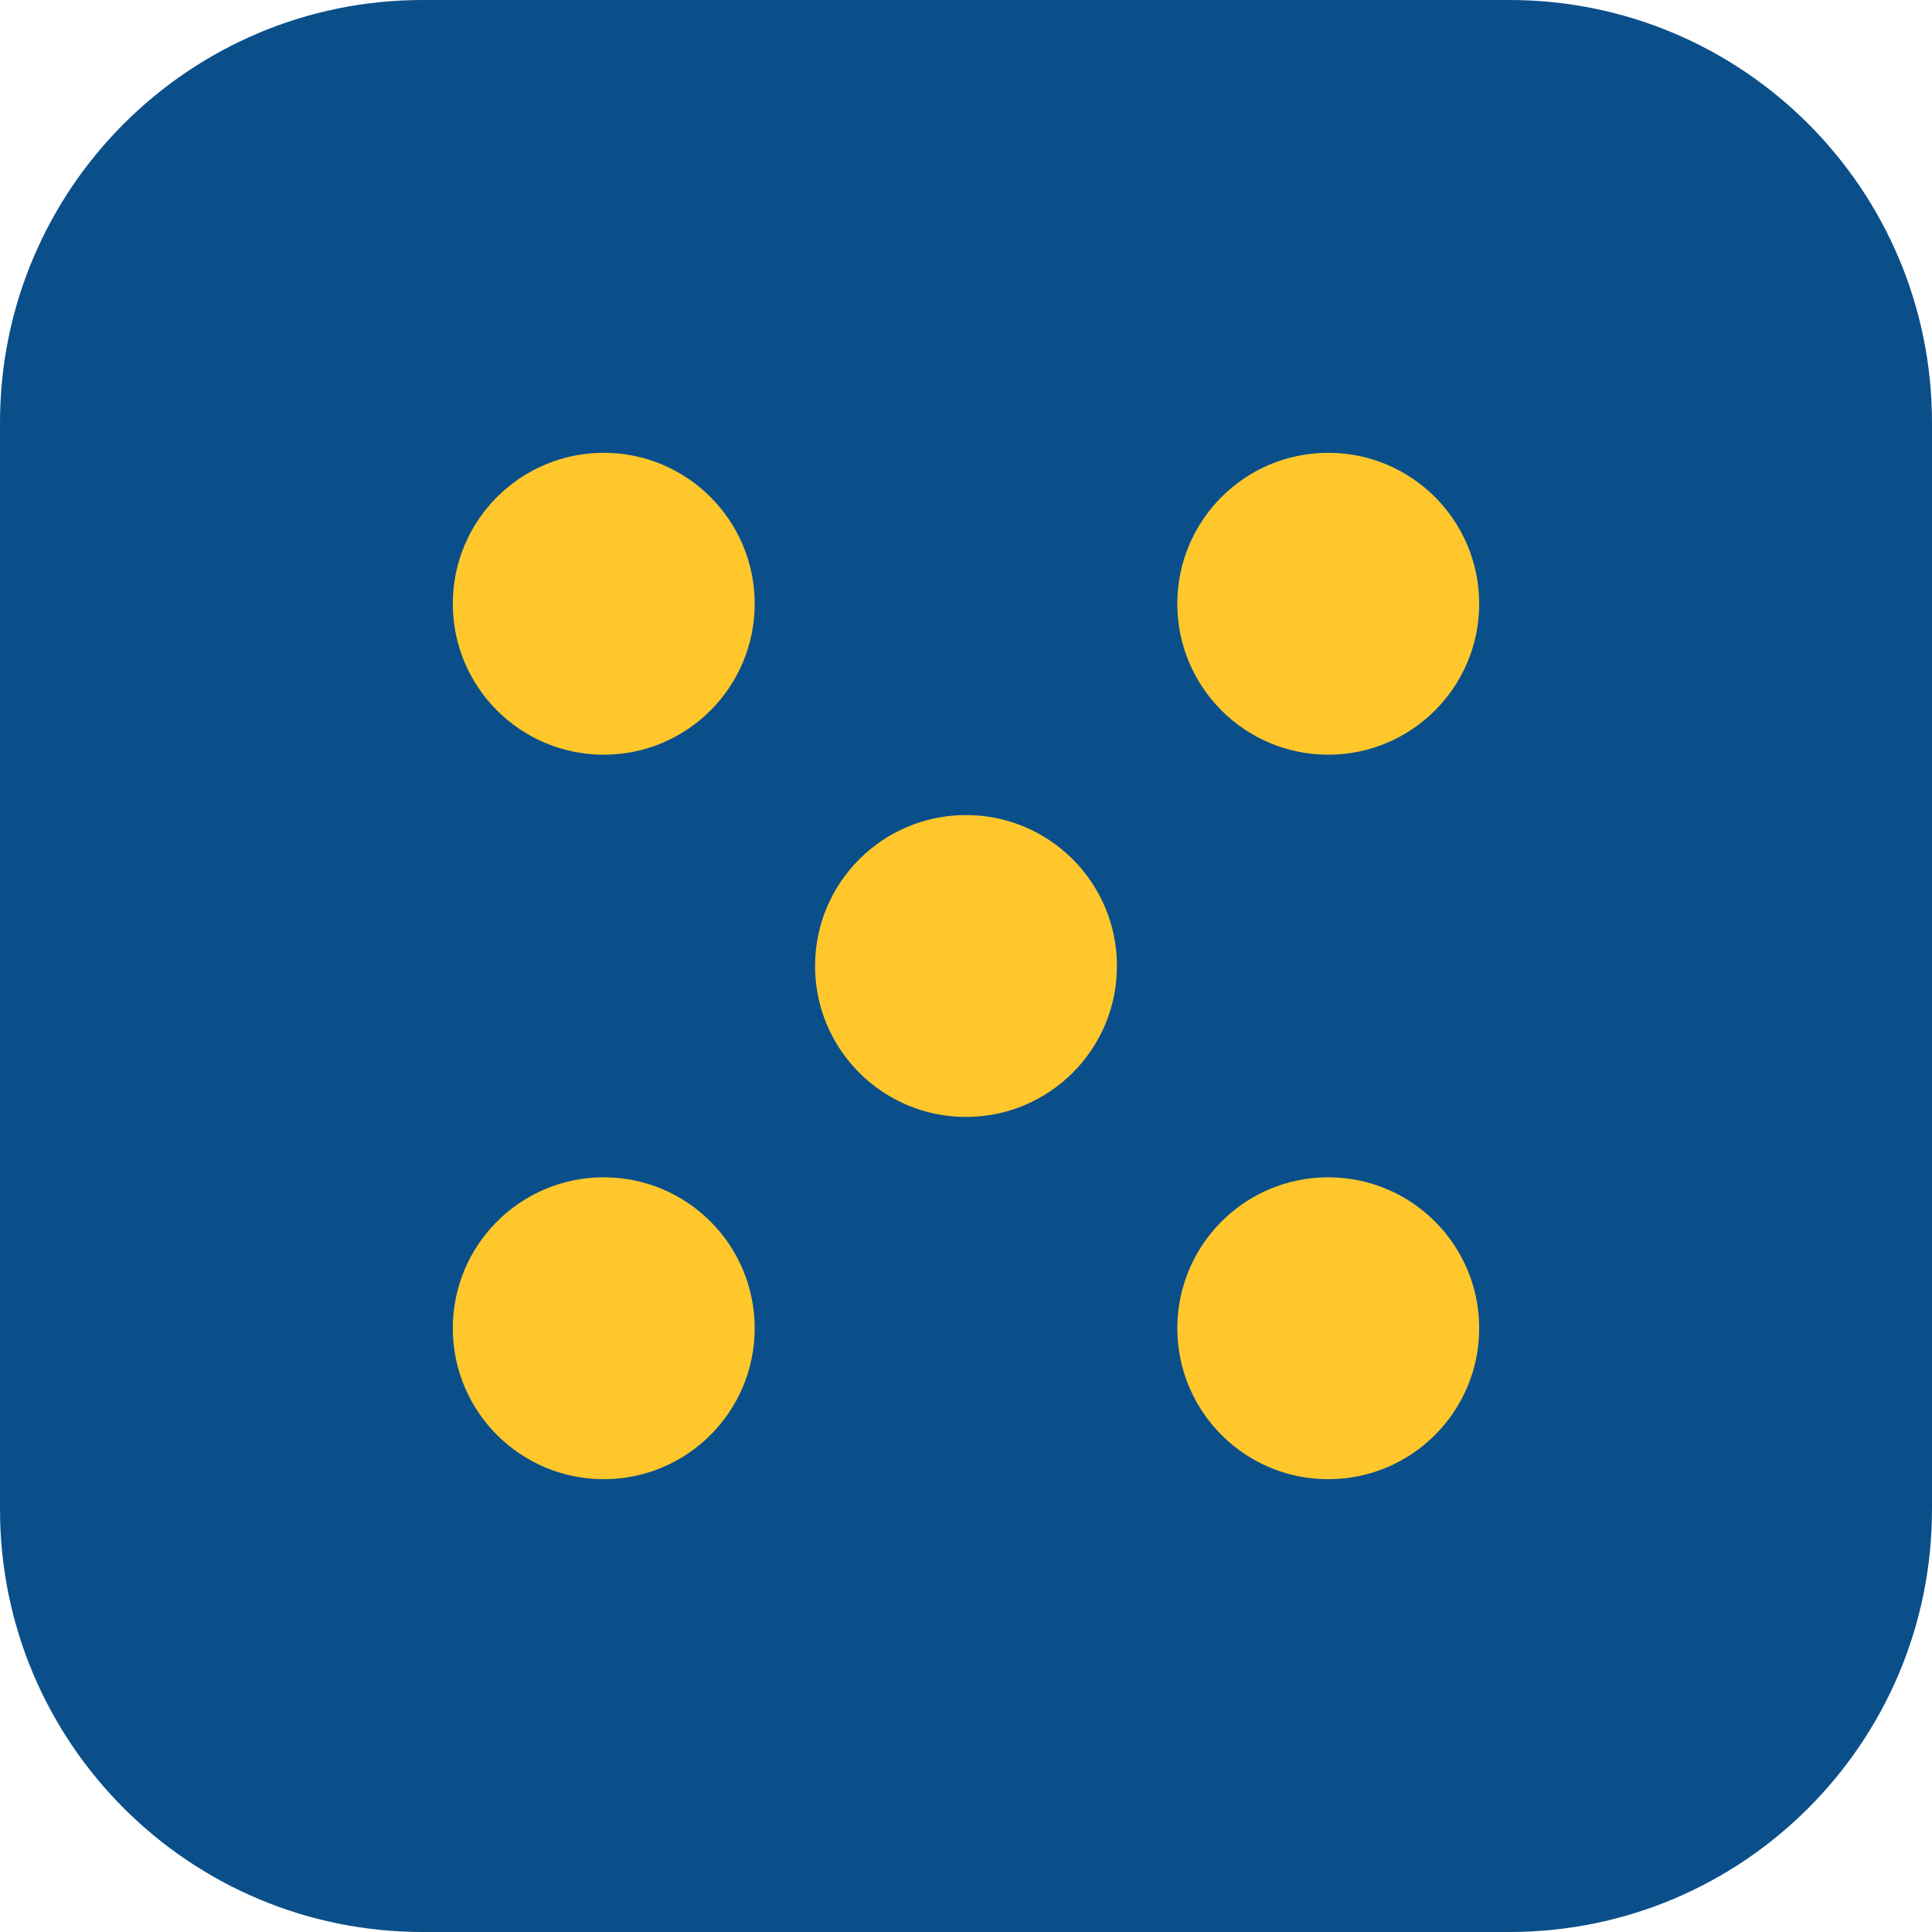
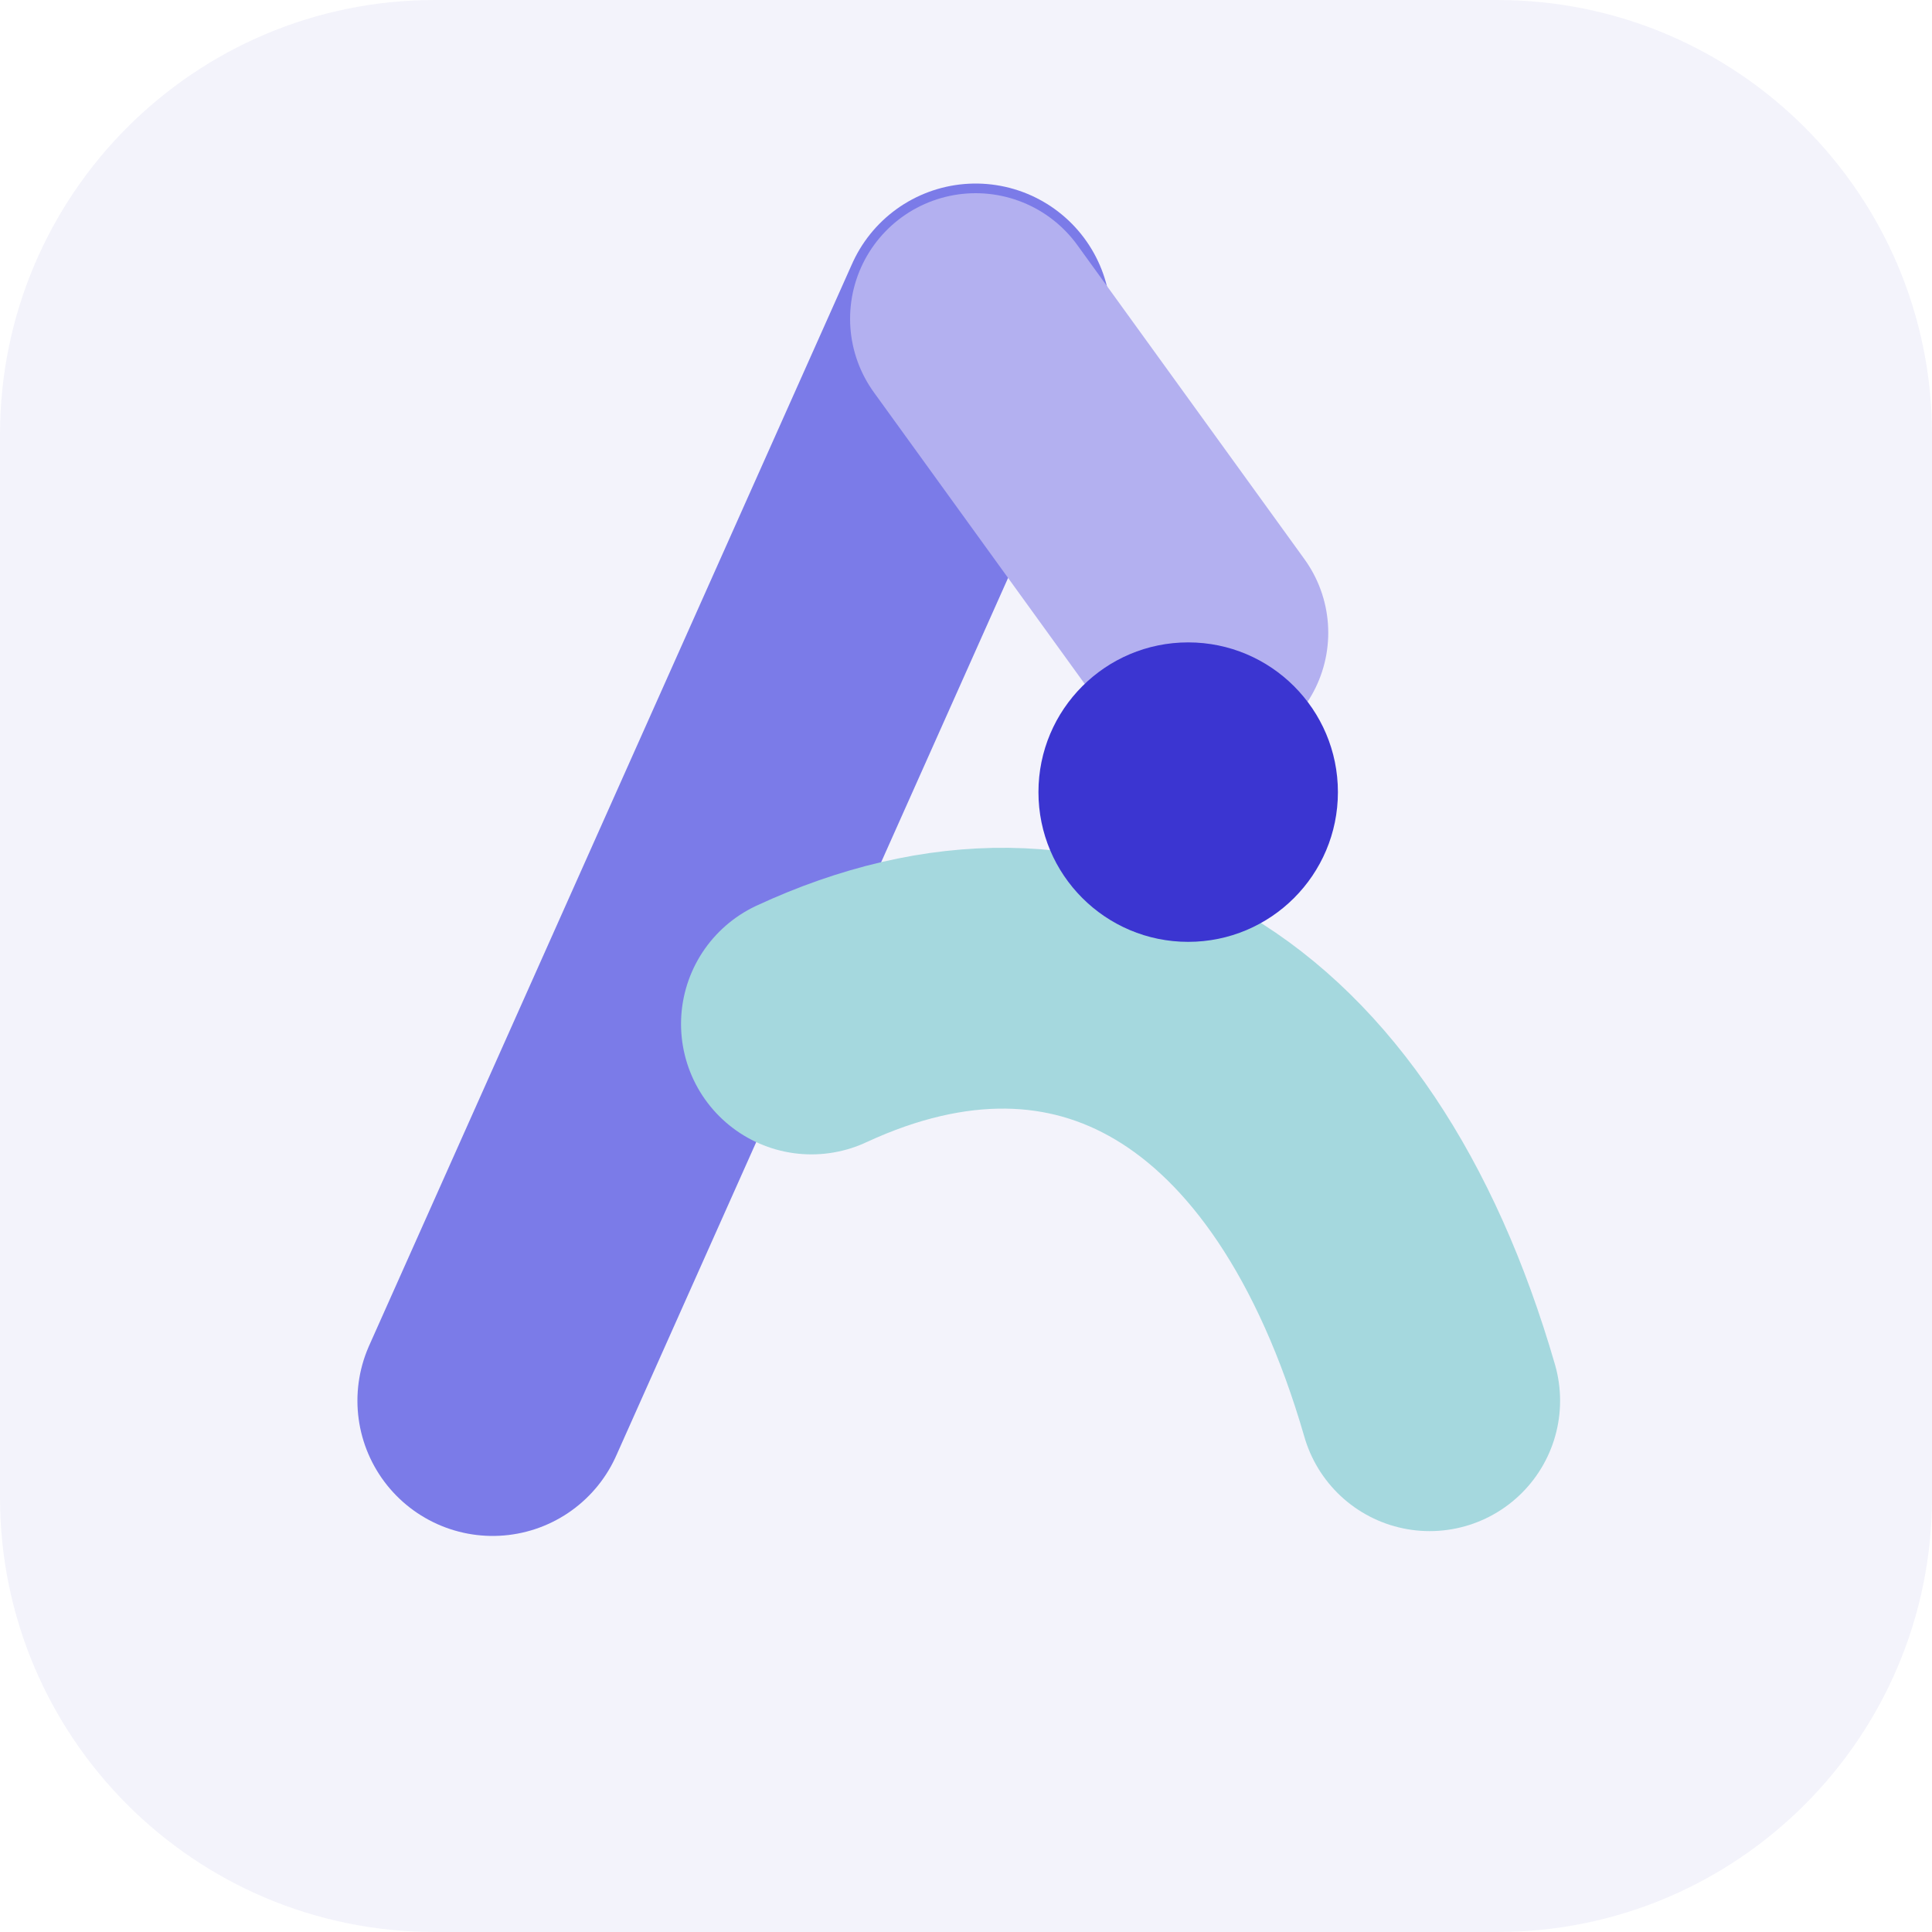
- <svg xmlns="http://www.w3.org/2000/svg" viewBox="0 0 64 64">
-   <rect width="64" height="64" rx="14" fill="#0b4f8a" />
-   <g fill="#ffc72c">
-     <circle cx="20" cy="20" r="5" />
-     <circle cx="44" cy="20" r="5" />
-     <circle cx="20" cy="44" r="5" />
-     <circle cx="44" cy="44" r="5" />
-     <circle cx="32" cy="32" r="5" />
-   </g>
+ <svg xmlns="http://www.w3.org/2000/svg" viewBox="0 0 40 40" fill="none">
+   <rect width="40" height="40" rx="9" fill="#F3F3FB" />
+   <path d="M10.2 29 L20.2 6.6" stroke="#7B7BE8" stroke-width="5.6" stroke-linecap="round" />
+   <path d="M20.2 6.6 L24.9 13.1" stroke="#B3B0F0" stroke-width="5.2" stroke-linecap="round" />
+   <path d="M16.8 21.2 C22.4 18.6 27.4 21.4 29.6 29" stroke="#A5D8DE" stroke-width="5.4" stroke-linecap="round" />
+   <circle cx="24.6" cy="16.4" r="3.1" fill="#3B35D1" />
</svg>
